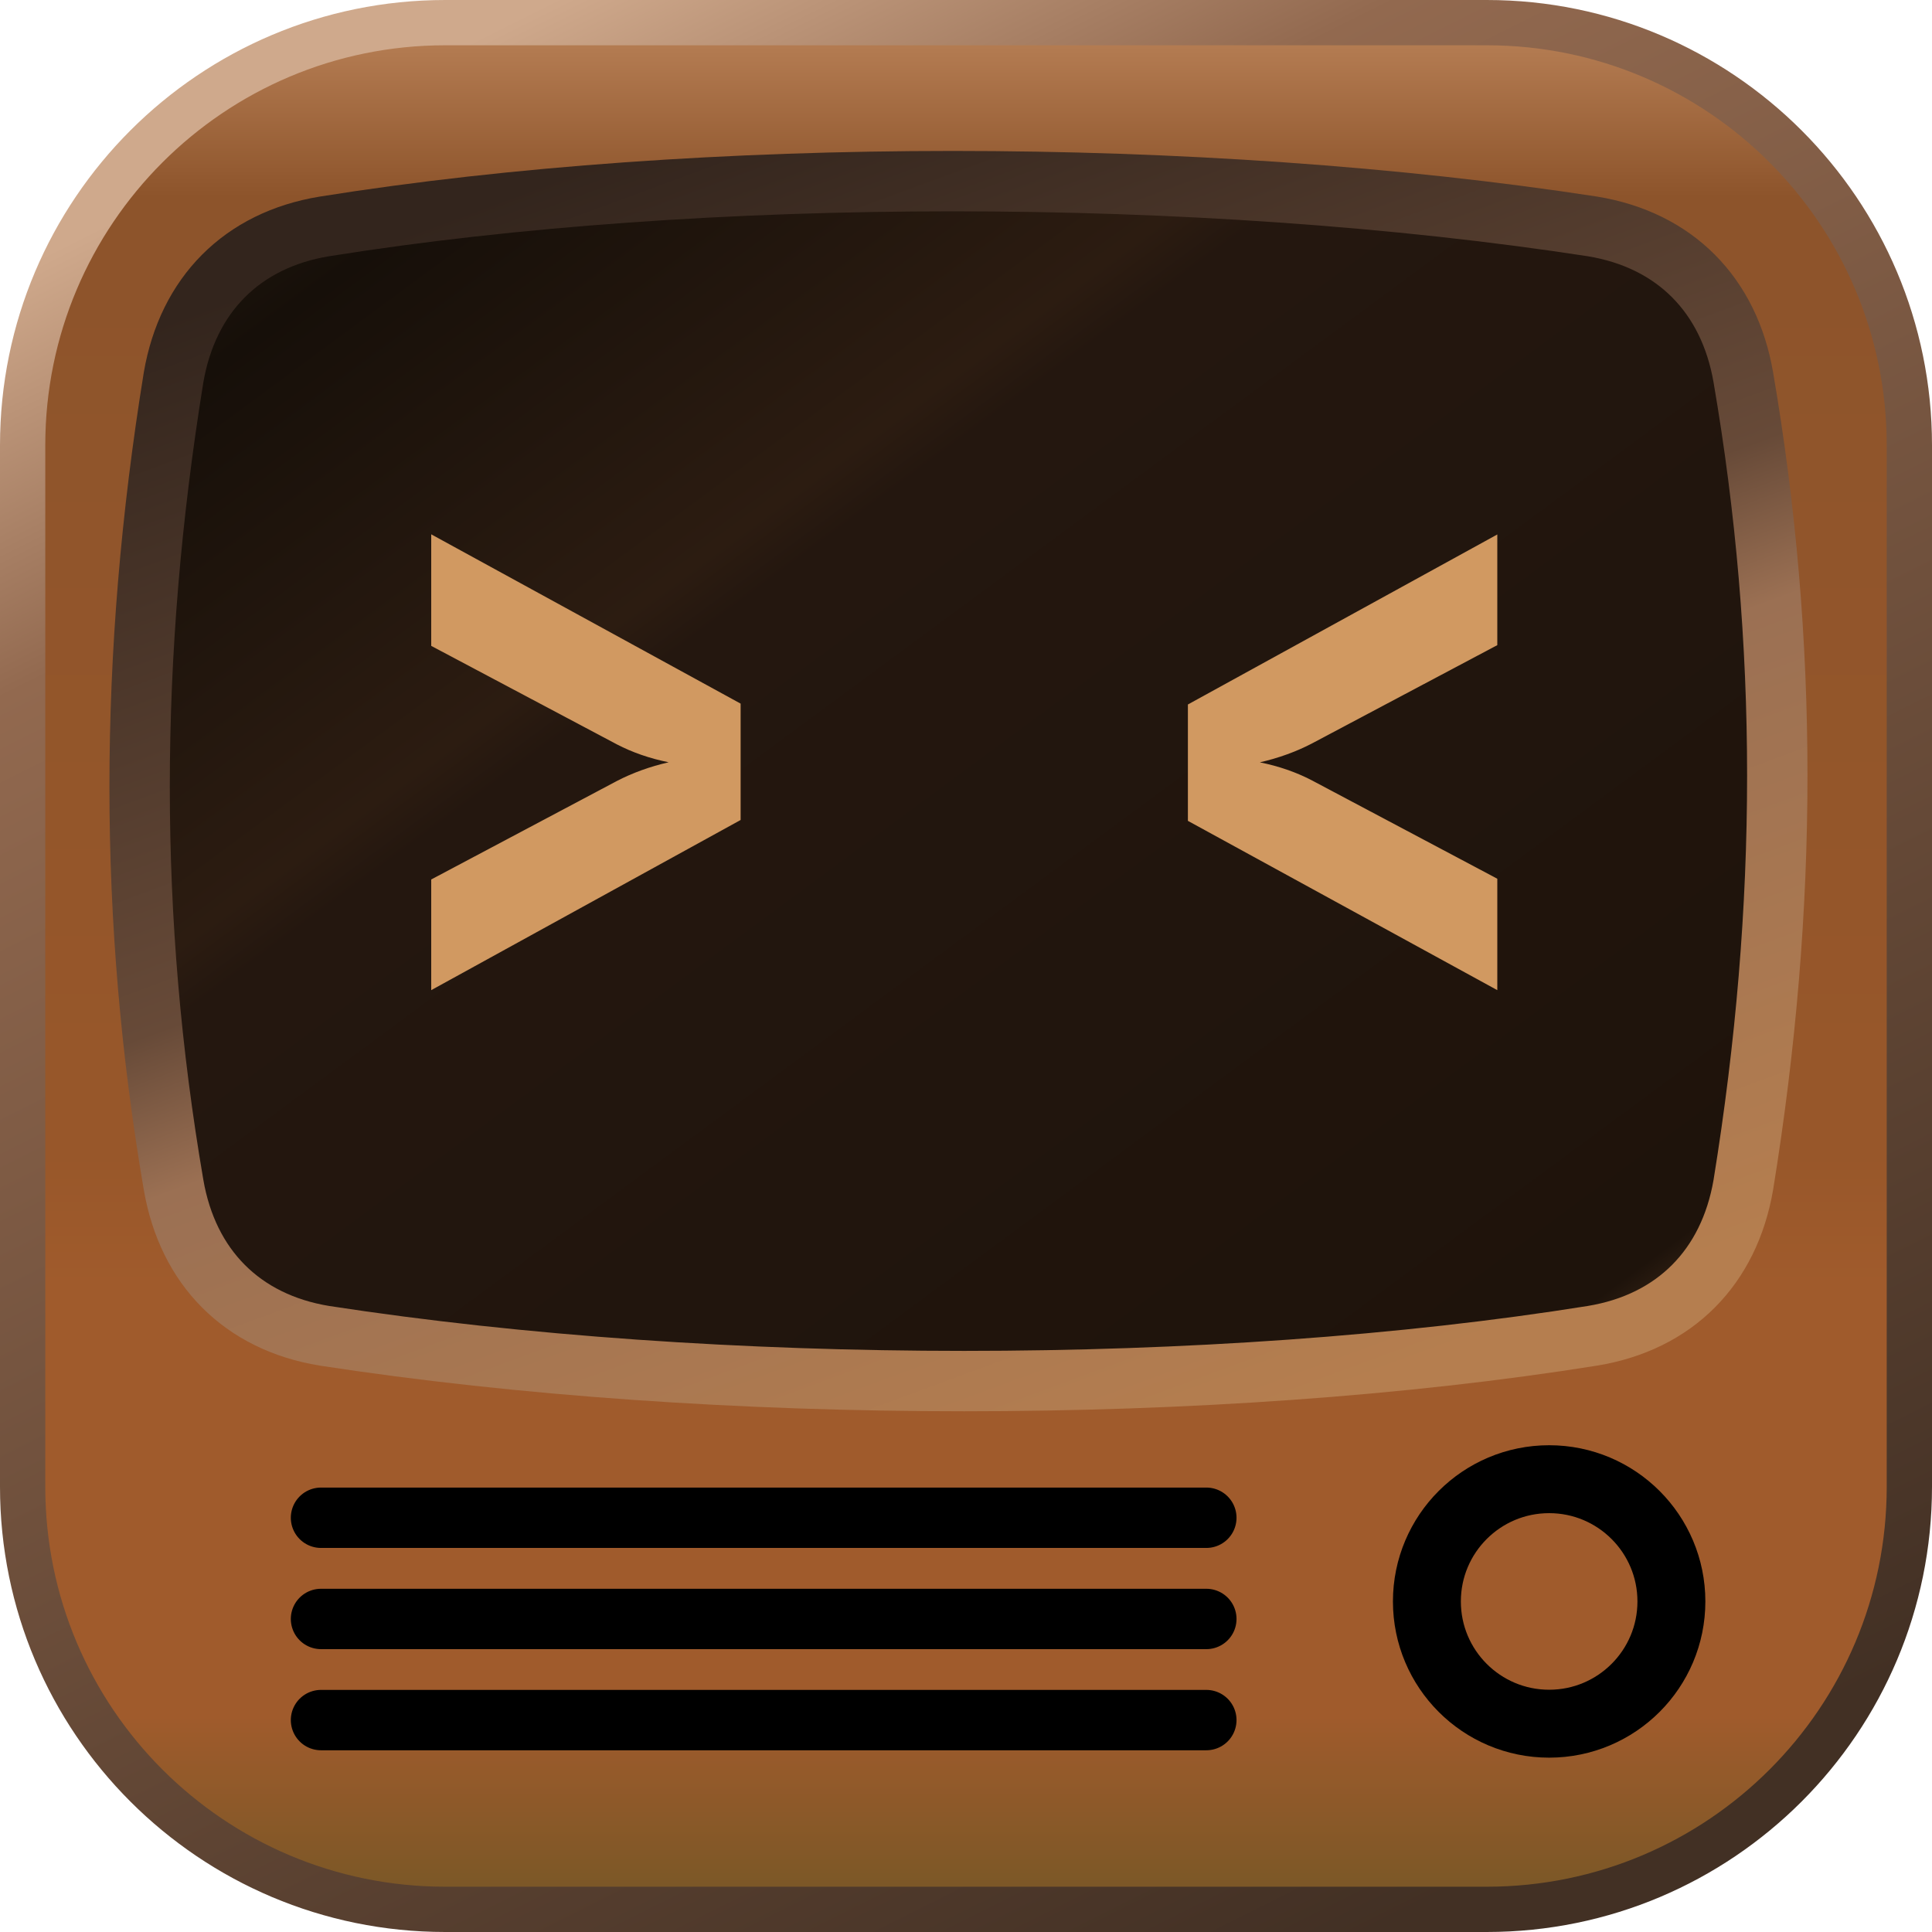
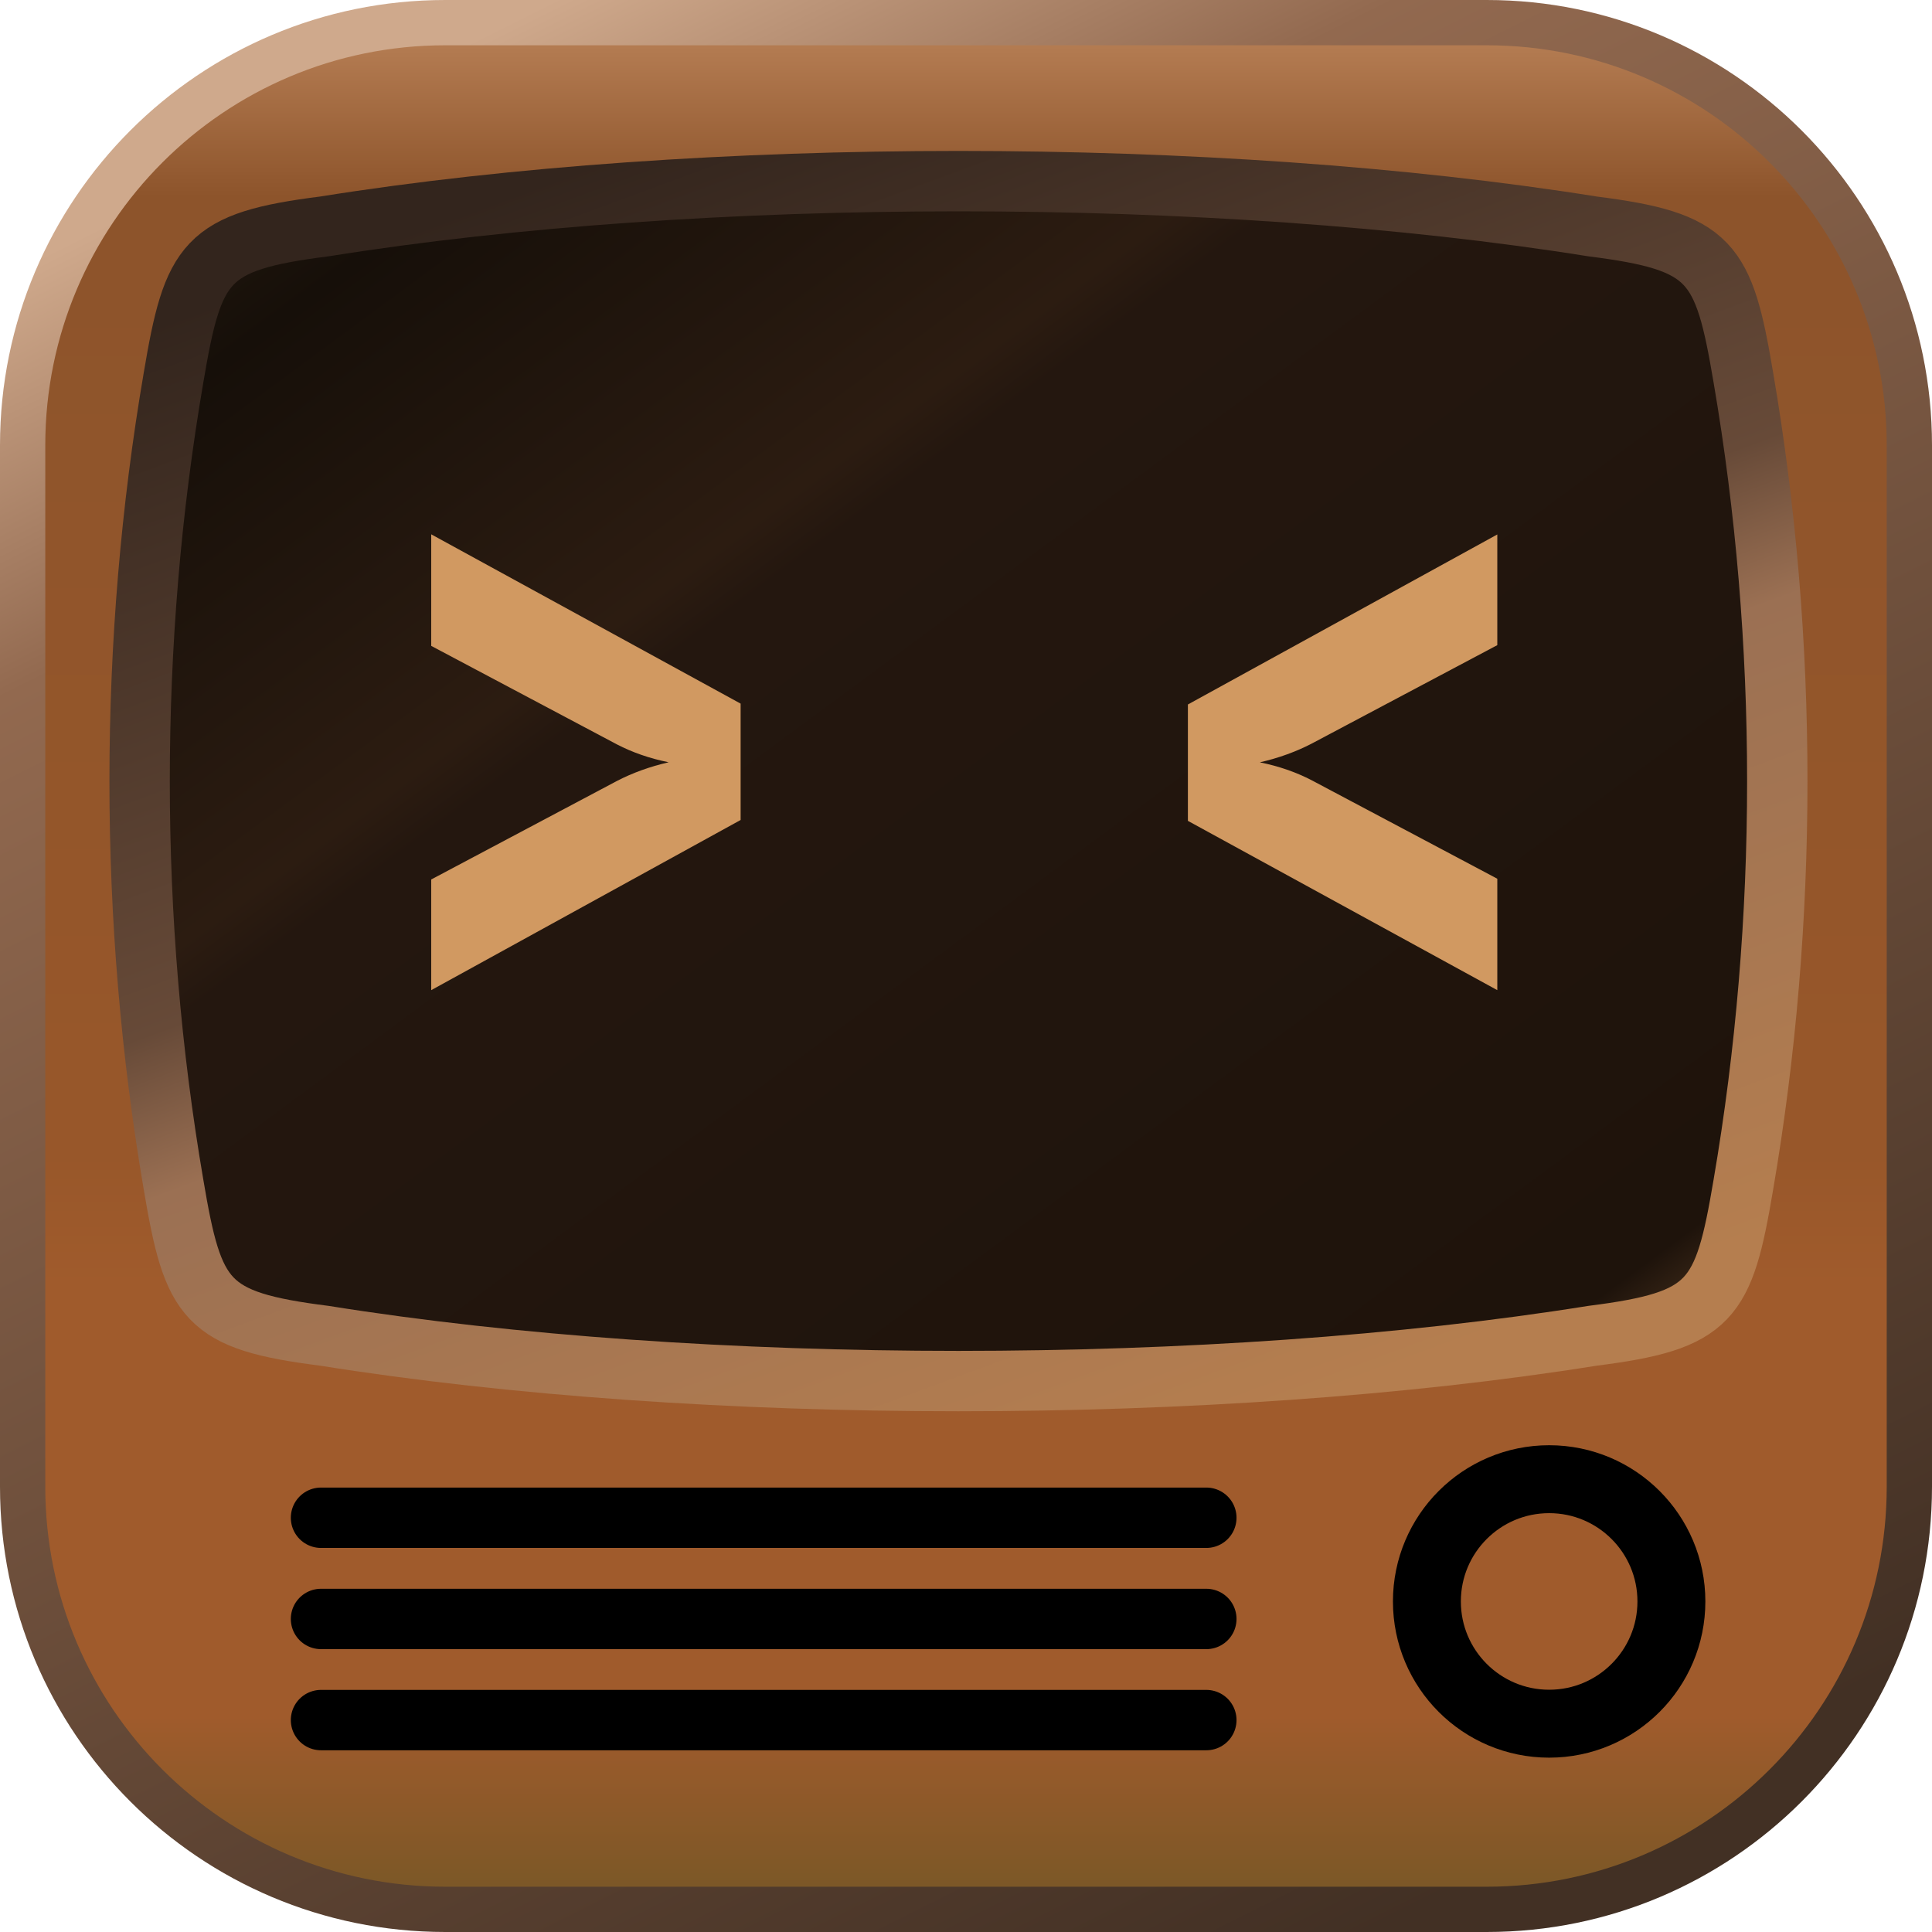
<svg xmlns="http://www.w3.org/2000/svg" width="256" height="256" viewBox="0 0 256 256">
  <defs>
    <linearGradient id="fillGradient" x2="0" y2="1">
      <stop stop-color="#b88056" offset="0" />
      <stop stop-color="#8d542b" offset=".09" />
      <stop stop-color="#98572a" offset=".6" />
      <stop stop-color="#a05b2c" offset=".67" />
      <stop stop-color="#a05b2c" offset=".9" />
      <stop stop-color="#785726" offset="1" />
    </linearGradient>
    <linearGradient id="strokeGradient" x1=".25" x2=".75" y2="1">
      <stop stop-color="#cfa98c" offset="0" />
      <stop stop-color="#92694f" offset=".18" />
      <stop stop-color="#423024" offset="1" />
    </linearGradient>
    <linearGradient id="screenFillGradient" x1="1" y1="1" x2="0">
      <stop stop-color="#735030" offset="0" />
      <stop stop-color="#1e130b" offset=".09" />
      <stop stop-color="#24170f" offset=".64" />
      <stop stop-color="#2c1c11" offset=".67" />
      <stop stop-color="#160f09" offset=".9" />
      <stop stop-color="#241a0f" offset="1" />
    </linearGradient>
    <linearGradient id="screenStrokeGradient" x1="0.75" y1="1" x2="0.25" y2="0">
      <stop stop-color="#b57e4f" offset="0" />
      <stop stop-color="#9b7053" offset=".42" />
      <stop stop-color="#674a38" offset=".53" />
      <stop stop-color="#33251d" offset="1" />
    </linearGradient>
    <linearGradient id="bracketsColor">
      <stop stop-color="#d19961" offset="0" />
      <stop stop-color="#d19961" offset="1" />
    </linearGradient>
  </defs>
  <rect x="3" y="3" width="250" height="250" ry="56" fill="url(#fillGradient)" stroke="url(#strokeGradient)" stroke-width="6" />
-   <path d="m43 30         c         50-8 116-8 168 0         10.94 1.79 18.12 9.08 20 20          6 35 6 70 0 107         -1.88 10.92-9.06 18.21-20 20          -50 8-116 8-168 0         -10.94-1.79-18.12-9.08-20-20          -6-35-6-70 0-107         1.88-10.92 9.06-18.21 20-20          z" fill="url(#screenFillGradient)" stroke="url(#screenStrokeGradient)" stroke-width="8" />
+   <path d="         m43 30          c         50 -8 118 -8 168 0         15.8 2 17.4 4.6 20 20          6 35 6 72 0 107         -2.6 15.4 -4.2 18 -20 20          -50 8 -118 8 -168 0         -15.8 -2 -17.4 -4.6 -20 -20          -6 -35 -6 -72 0 -107         2.6 -15.4 4.2 -18 20 -20          z" fill="url(#screenFillGradient)" stroke="url(#screenStrokeGradient)" stroke-width="8" />
  <path d="m57.139 131.2v-14.665l24.6-13.05q3.12-1.617 6.862-2.48-3.742-0.755-6.862-2.372l-24.6-13.05v-14.782l40.998 22.433v15.419z" fill="url(#bracketsColor)" />
  <path d="m198.4 131.2-40.998-22.433v-15.419l40.998-22.529v14.665l-24.6 13.05q-3.12 1.617-6.862 2.48 3.742 0.755 6.862 2.372l24.6 13.05z" fill="url(#bracketsColor)" />
  <circle cx="205.27" cy="212.2" r="16.199" fill="none" stroke="#000" stroke-linejoin="round" stroke-width="9" />
  <path d="m42.535 201.11h117.31" stroke="#000" stroke-linecap="round" stroke-linejoin="round" stroke-width="8" />
  <path d="m42.535 214.52h117.31" stroke="#000" stroke-linecap="round" stroke-linejoin="round" stroke-width="8" />
  <path d="m42.535 227.92h117.31" stroke="#000" stroke-linecap="round" stroke-linejoin="round" stroke-width="8" />
</svg>
